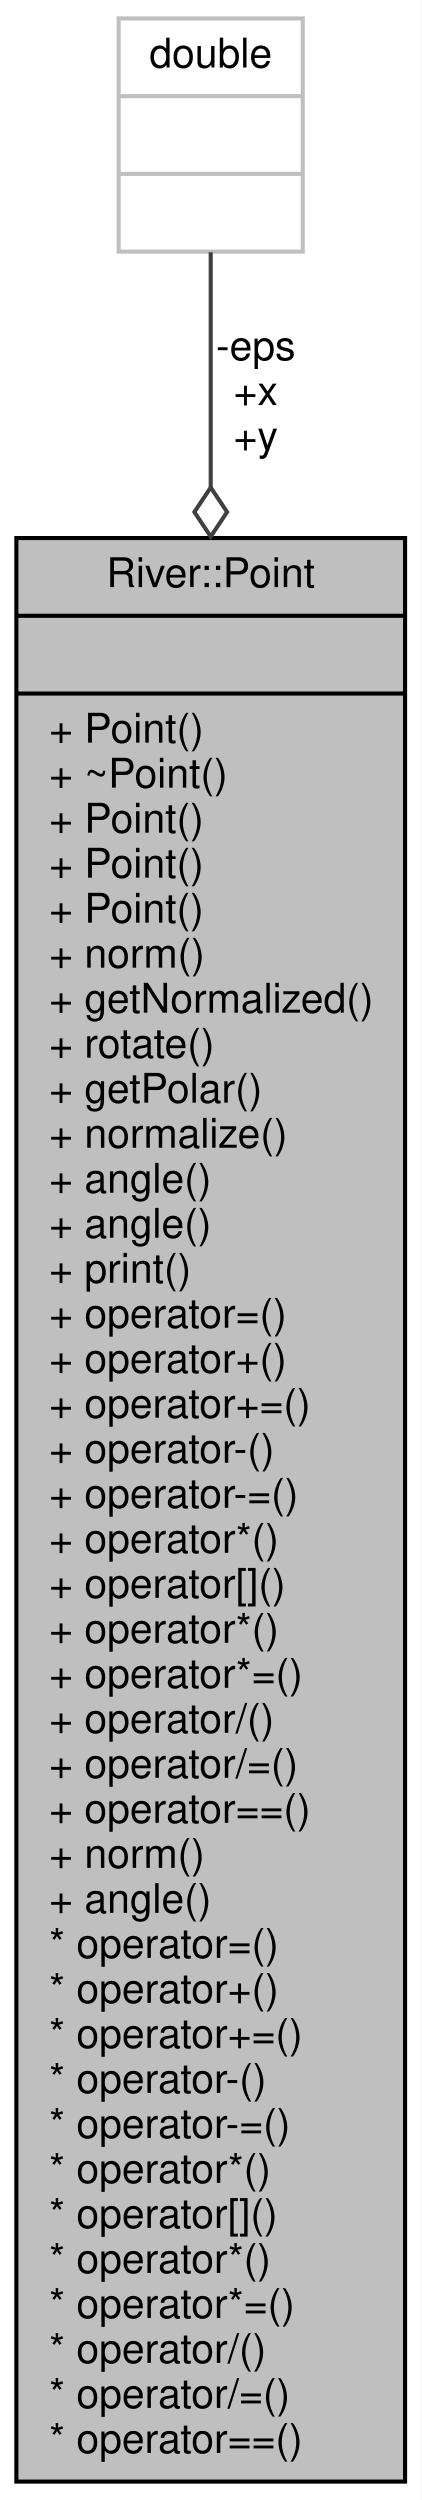
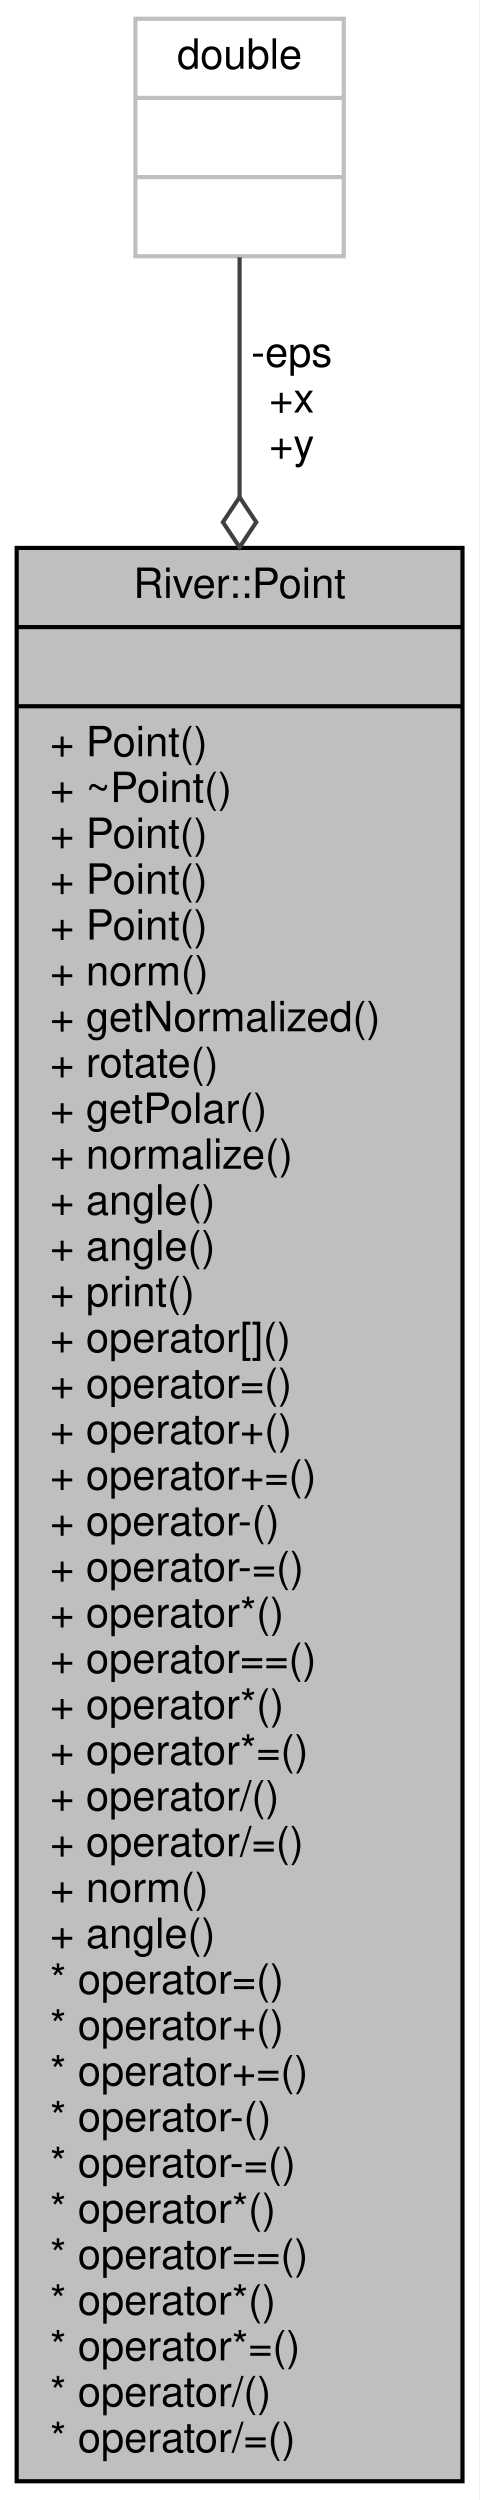
- <svg xmlns="http://www.w3.org/2000/svg" width="103pt" height="611pt" viewBox="0.00 0.00 103.00 611.00">
-   <g id="graph0" class="graph" transform="scale(1 1) rotate(0) translate(4 607)">
-     <polygon fill="#ffffff" stroke="transparent" points="-4,4 -4,-607 99,-607 99,4 -4,4" />
+ <svg xmlns="http://www.w3.org/2000/svg" width="115pt" height="600pt" viewBox="0.00 0.00 115.00 600.00">
+   <g id="graph0" class="graph" transform="scale(1 1) rotate(0) translate(4 596)">
+     <polygon fill="#ffffff" stroke="transparent" points="-4,4 -4,-596 111,-596 111,4 -4,4" />
    <g id="node1" class="node">
-       <polygon fill="#bfbfbf" stroke="#000000" points="0,-.5 0,-475.5 95,-475.5 95,-.5 0,-.5" />
-       <text text-anchor="middle" x="47.5" y="-463.5" font-family="Helvetica,sans-Serif" font-size="10.00" fill="#000000">River::Point</text>
-       <polyline fill="none" stroke="#000000" points="0,-456.5 95,-456.5 " />
-       <text text-anchor="middle" x="47.5" y="-444.5" font-family="Helvetica,sans-Serif" font-size="10.00" fill="#000000"> </text>
-       <polyline fill="none" stroke="#000000" points="0,-437.5 95,-437.5 " />
-       <text text-anchor="start" x="8" y="-425.5" font-family="Helvetica,sans-Serif" font-size="10.00" fill="#000000">+ Point()</text>
-       <text text-anchor="start" x="8" y="-414.5" font-family="Helvetica,sans-Serif" font-size="10.00" fill="#000000">+ ~Point()</text>
-       <text text-anchor="start" x="8" y="-403.5" font-family="Helvetica,sans-Serif" font-size="10.00" fill="#000000">+ Point()</text>
+       <polygon fill="#bfbfbf" stroke="#000000" points="0,-.5 0,-464.5 107,-464.5 107,-.5 0,-.5" />
+       <text text-anchor="middle" x="53.5" y="-452.5" font-family="Helvetica,sans-Serif" font-size="10.00" fill="#000000">River::Point</text>
+       <polyline fill="none" stroke="#000000" points="0,-445.5 107,-445.5 " />
+       <text text-anchor="middle" x="53.5" y="-433.5" font-family="Helvetica,sans-Serif" font-size="10.00" fill="#000000"> </text>
+       <polyline fill="none" stroke="#000000" points="0,-426.5 107,-426.5 " />
+       <text text-anchor="start" x="8" y="-414.5" font-family="Helvetica,sans-Serif" font-size="10.00" fill="#000000">+ Point()</text>
+       <text text-anchor="start" x="8" y="-403.5" font-family="Helvetica,sans-Serif" font-size="10.00" fill="#000000">+ ~Point()</text>
      <text text-anchor="start" x="8" y="-392.5" font-family="Helvetica,sans-Serif" font-size="10.00" fill="#000000">+ Point()</text>
      <text text-anchor="start" x="8" y="-381.5" font-family="Helvetica,sans-Serif" font-size="10.00" fill="#000000">+ Point()</text>
-       <text text-anchor="start" x="8" y="-370.5" font-family="Helvetica,sans-Serif" font-size="10.00" fill="#000000">+ norm()</text>
-       <text text-anchor="start" x="8" y="-359.5" font-family="Helvetica,sans-Serif" font-size="10.00" fill="#000000">+ getNormalized()</text>
-       <text text-anchor="start" x="8" y="-348.5" font-family="Helvetica,sans-Serif" font-size="10.00" fill="#000000">+ rotate()</text>
-       <text text-anchor="start" x="8" y="-337.5" font-family="Helvetica,sans-Serif" font-size="10.00" fill="#000000">+ getPolar()</text>
-       <text text-anchor="start" x="8" y="-326.5" font-family="Helvetica,sans-Serif" font-size="10.00" fill="#000000">+ normalize()</text>
-       <text text-anchor="start" x="8" y="-315.5" font-family="Helvetica,sans-Serif" font-size="10.00" fill="#000000">+ angle()</text>
+       <text text-anchor="start" x="8" y="-370.5" font-family="Helvetica,sans-Serif" font-size="10.00" fill="#000000">+ Point()</text>
+       <text text-anchor="start" x="8" y="-359.5" font-family="Helvetica,sans-Serif" font-size="10.00" fill="#000000">+ norm()</text>
+       <text text-anchor="start" x="8" y="-348.5" font-family="Helvetica,sans-Serif" font-size="10.00" fill="#000000">+ getNormalized()</text>
+       <text text-anchor="start" x="8" y="-337.5" font-family="Helvetica,sans-Serif" font-size="10.00" fill="#000000">+ rotate()</text>
+       <text text-anchor="start" x="8" y="-326.5" font-family="Helvetica,sans-Serif" font-size="10.00" fill="#000000">+ getPolar()</text>
+       <text text-anchor="start" x="8" y="-315.5" font-family="Helvetica,sans-Serif" font-size="10.00" fill="#000000">+ normalize()</text>
      <text text-anchor="start" x="8" y="-304.5" font-family="Helvetica,sans-Serif" font-size="10.00" fill="#000000">+ angle()</text>
-       <text text-anchor="start" x="8" y="-293.5" font-family="Helvetica,sans-Serif" font-size="10.00" fill="#000000">+ print()</text>
-       <text text-anchor="start" x="8" y="-282.5" font-family="Helvetica,sans-Serif" font-size="10.00" fill="#000000">+ operator=()</text>
-       <text text-anchor="start" x="8" y="-271.5" font-family="Helvetica,sans-Serif" font-size="10.00" fill="#000000">+ operator+()</text>
-       <text text-anchor="start" x="8" y="-260.5" font-family="Helvetica,sans-Serif" font-size="10.00" fill="#000000">+ operator+=()</text>
-       <text text-anchor="start" x="8" y="-249.5" font-family="Helvetica,sans-Serif" font-size="10.00" fill="#000000">+ operator-()</text>
-       <text text-anchor="start" x="8" y="-238.5" font-family="Helvetica,sans-Serif" font-size="10.00" fill="#000000">+ operator-=()</text>
-       <text text-anchor="start" x="8" y="-227.5" font-family="Helvetica,sans-Serif" font-size="10.00" fill="#000000">+ operator*()</text>
-       <text text-anchor="start" x="8" y="-216.5" font-family="Helvetica,sans-Serif" font-size="10.00" fill="#000000">+ operator[]()</text>
+       <text text-anchor="start" x="8" y="-293.5" font-family="Helvetica,sans-Serif" font-size="10.00" fill="#000000">+ angle()</text>
+       <text text-anchor="start" x="8" y="-282.5" font-family="Helvetica,sans-Serif" font-size="10.00" fill="#000000">+ print()</text>
+       <text text-anchor="start" x="8" y="-271.5" font-family="Helvetica,sans-Serif" font-size="10.00" fill="#000000">+ operator[]()</text>
+       <text text-anchor="start" x="8" y="-260.5" font-family="Helvetica,sans-Serif" font-size="10.00" fill="#000000">+ operator=()</text>
+       <text text-anchor="start" x="8" y="-249.5" font-family="Helvetica,sans-Serif" font-size="10.00" fill="#000000">+ operator+()</text>
+       <text text-anchor="start" x="8" y="-238.5" font-family="Helvetica,sans-Serif" font-size="10.00" fill="#000000">+ operator+=()</text>
+       <text text-anchor="start" x="8" y="-227.5" font-family="Helvetica,sans-Serif" font-size="10.00" fill="#000000">+ operator-()</text>
+       <text text-anchor="start" x="8" y="-216.5" font-family="Helvetica,sans-Serif" font-size="10.00" fill="#000000">+ operator-=()</text>
      <text text-anchor="start" x="8" y="-205.5" font-family="Helvetica,sans-Serif" font-size="10.00" fill="#000000">+ operator*()</text>
-       <text text-anchor="start" x="8" y="-194.5" font-family="Helvetica,sans-Serif" font-size="10.00" fill="#000000">+ operator*=()</text>
-       <text text-anchor="start" x="8" y="-183.5" font-family="Helvetica,sans-Serif" font-size="10.00" fill="#000000">+ operator/()</text>
-       <text text-anchor="start" x="8" y="-172.5" font-family="Helvetica,sans-Serif" font-size="10.00" fill="#000000">+ operator/=()</text>
-       <text text-anchor="start" x="8" y="-161.5" font-family="Helvetica,sans-Serif" font-size="10.00" fill="#000000">+ operator==()</text>
-       <text text-anchor="start" x="8" y="-150.5" font-family="Helvetica,sans-Serif" font-size="10.00" fill="#000000">+ norm()</text>
-       <text text-anchor="start" x="8" y="-139.5" font-family="Helvetica,sans-Serif" font-size="10.00" fill="#000000">+ angle()</text>
-       <text text-anchor="start" x="8" y="-128.5" font-family="Helvetica,sans-Serif" font-size="10.00" fill="#000000">* operator=()</text>
-       <text text-anchor="start" x="8" y="-117.5" font-family="Helvetica,sans-Serif" font-size="10.00" fill="#000000">* operator+()</text>
-       <text text-anchor="start" x="8" y="-106.5" font-family="Helvetica,sans-Serif" font-size="10.00" fill="#000000">* operator+=()</text>
-       <text text-anchor="start" x="8" y="-95.5" font-family="Helvetica,sans-Serif" font-size="10.00" fill="#000000">* operator-()</text>
-       <text text-anchor="start" x="8" y="-84.5" font-family="Helvetica,sans-Serif" font-size="10.00" fill="#000000">* operator-=()</text>
-       <text text-anchor="start" x="8" y="-73.5" font-family="Helvetica,sans-Serif" font-size="10.00" fill="#000000">* operator*()</text>
-       <text text-anchor="start" x="8" y="-62.5" font-family="Helvetica,sans-Serif" font-size="10.00" fill="#000000">* operator[]()</text>
-       <text text-anchor="start" x="8" y="-51.5" font-family="Helvetica,sans-Serif" font-size="10.00" fill="#000000">* operator*()</text>
-       <text text-anchor="start" x="8" y="-40.5" font-family="Helvetica,sans-Serif" font-size="10.00" fill="#000000">* operator*=()</text>
-       <text text-anchor="start" x="8" y="-29.5" font-family="Helvetica,sans-Serif" font-size="10.00" fill="#000000">* operator/()</text>
-       <text text-anchor="start" x="8" y="-18.5" font-family="Helvetica,sans-Serif" font-size="10.00" fill="#000000">* operator/=()</text>
-       <text text-anchor="start" x="8" y="-7.5" font-family="Helvetica,sans-Serif" font-size="10.00" fill="#000000">* operator==()</text>
+       <text text-anchor="start" x="8" y="-194.5" font-family="Helvetica,sans-Serif" font-size="10.00" fill="#000000">+ operator==()</text>
+       <text text-anchor="start" x="8" y="-183.5" font-family="Helvetica,sans-Serif" font-size="10.00" fill="#000000">+ operator*()</text>
+       <text text-anchor="start" x="8" y="-172.5" font-family="Helvetica,sans-Serif" font-size="10.00" fill="#000000">+ operator*=()</text>
+       <text text-anchor="start" x="8" y="-161.5" font-family="Helvetica,sans-Serif" font-size="10.00" fill="#000000">+ operator/()</text>
+       <text text-anchor="start" x="8" y="-150.5" font-family="Helvetica,sans-Serif" font-size="10.00" fill="#000000">+ operator/=()</text>
+       <text text-anchor="start" x="8" y="-139.5" font-family="Helvetica,sans-Serif" font-size="10.00" fill="#000000">+ norm()</text>
+       <text text-anchor="start" x="8" y="-128.5" font-family="Helvetica,sans-Serif" font-size="10.00" fill="#000000">+ angle()</text>
+       <text text-anchor="start" x="8" y="-117.5" font-family="Helvetica,sans-Serif" font-size="10.00" fill="#000000">* operator=()</text>
+       <text text-anchor="start" x="8" y="-106.5" font-family="Helvetica,sans-Serif" font-size="10.00" fill="#000000">* operator+()</text>
+       <text text-anchor="start" x="8" y="-95.5" font-family="Helvetica,sans-Serif" font-size="10.00" fill="#000000">* operator+=()</text>
+       <text text-anchor="start" x="8" y="-84.5" font-family="Helvetica,sans-Serif" font-size="10.00" fill="#000000">* operator-()</text>
+       <text text-anchor="start" x="8" y="-73.5" font-family="Helvetica,sans-Serif" font-size="10.00" fill="#000000">* operator-=()</text>
+       <text text-anchor="start" x="8" y="-62.5" font-family="Helvetica,sans-Serif" font-size="10.00" fill="#000000">* operator*()</text>
+       <text text-anchor="start" x="8" y="-51.5" font-family="Helvetica,sans-Serif" font-size="10.00" fill="#000000">* operator==()</text>
+       <text text-anchor="start" x="8" y="-40.5" font-family="Helvetica,sans-Serif" font-size="10.00" fill="#000000">* operator*()</text>
+       <text text-anchor="start" x="8" y="-29.5" font-family="Helvetica,sans-Serif" font-size="10.00" fill="#000000">* operator*=()</text>
+       <text text-anchor="start" x="8" y="-18.5" font-family="Helvetica,sans-Serif" font-size="10.00" fill="#000000">* operator/()</text>
+       <text text-anchor="start" x="8" y="-7.5" font-family="Helvetica,sans-Serif" font-size="10.00" fill="#000000">* operator/=()</text>
    </g>
    <g id="node2" class="node">
-       <polygon fill="#ffffff" stroke="#bfbfbf" points="25,-545.5 25,-602.5 70,-602.5 70,-545.5 25,-545.5" />
-       <text text-anchor="middle" x="47.5" y="-590.5" font-family="Helvetica,sans-Serif" font-size="10.00" fill="#000000">double</text>
-       <polyline fill="none" stroke="#bfbfbf" points="25,-583.5 70,-583.5 " />
-       <text text-anchor="middle" x="47.5" y="-571.5" font-family="Helvetica,sans-Serif" font-size="10.00" fill="#000000"> </text>
-       <polyline fill="none" stroke="#bfbfbf" points="25,-564.5 70,-564.5 " />
-       <text text-anchor="middle" x="47.5" y="-552.5" font-family="Helvetica,sans-Serif" font-size="10.00" fill="#000000"> </text>
+       <polygon fill="#ffffff" stroke="#bfbfbf" points="28.5,-534.5 28.5,-591.5 78.5,-591.5 78.5,-534.5 28.5,-534.5" />
+       <text text-anchor="middle" x="53.5" y="-579.5" font-family="Helvetica,sans-Serif" font-size="10.00" fill="#000000">double</text>
+       <polyline fill="none" stroke="#bfbfbf" points="28.5,-572.5 78.5,-572.5 " />
+       <text text-anchor="middle" x="53.5" y="-560.5" font-family="Helvetica,sans-Serif" font-size="10.00" fill="#000000"> </text>
+       <polyline fill="none" stroke="#bfbfbf" points="28.5,-553.5 78.5,-553.5 " />
+       <text text-anchor="middle" x="53.5" y="-541.5" font-family="Helvetica,sans-Serif" font-size="10.00" fill="#000000"> </text>
    </g>
    <g id="edge1" class="edge">
-       <path fill="none" stroke="#404040" d="M47.5,-545.353C47.5,-530.352 47.5,-510.414 47.5,-487.874" />
-       <polygon fill="none" stroke="#404040" points="47.5,-487.862 43.5,-481.862 47.5,-475.862 51.5,-481.862 47.5,-487.862" />
-       <text text-anchor="middle" x="58.5" y="-519" font-family="Helvetica,sans-Serif" font-size="10.00" fill="#000000"> -eps</text>
-       <text text-anchor="middle" x="58.5" y="-508" font-family="Helvetica,sans-Serif" font-size="10.00" fill="#000000">+x</text>
-       <text text-anchor="middle" x="58.5" y="-497" font-family="Helvetica,sans-Serif" font-size="10.00" fill="#000000">+y</text>
+       <path fill="none" stroke="#404040" d="M53.5,-534.249C53.5,-519.203 53.5,-499.224 53.5,-476.683" />
+       <polygon fill="none" stroke="#404040" points="53.5,-476.675 49.5,-470.675 53.5,-464.675 57.5,-470.675 53.5,-476.675" />
+       <text text-anchor="middle" x="66" y="-508" font-family="Helvetica,sans-Serif" font-size="10.00" fill="#000000"> -eps</text>
+       <text text-anchor="middle" x="66" y="-497" font-family="Helvetica,sans-Serif" font-size="10.00" fill="#000000">+x</text>
+       <text text-anchor="middle" x="66" y="-486" font-family="Helvetica,sans-Serif" font-size="10.00" fill="#000000">+y</text>
    </g>
  </g>
</svg>
